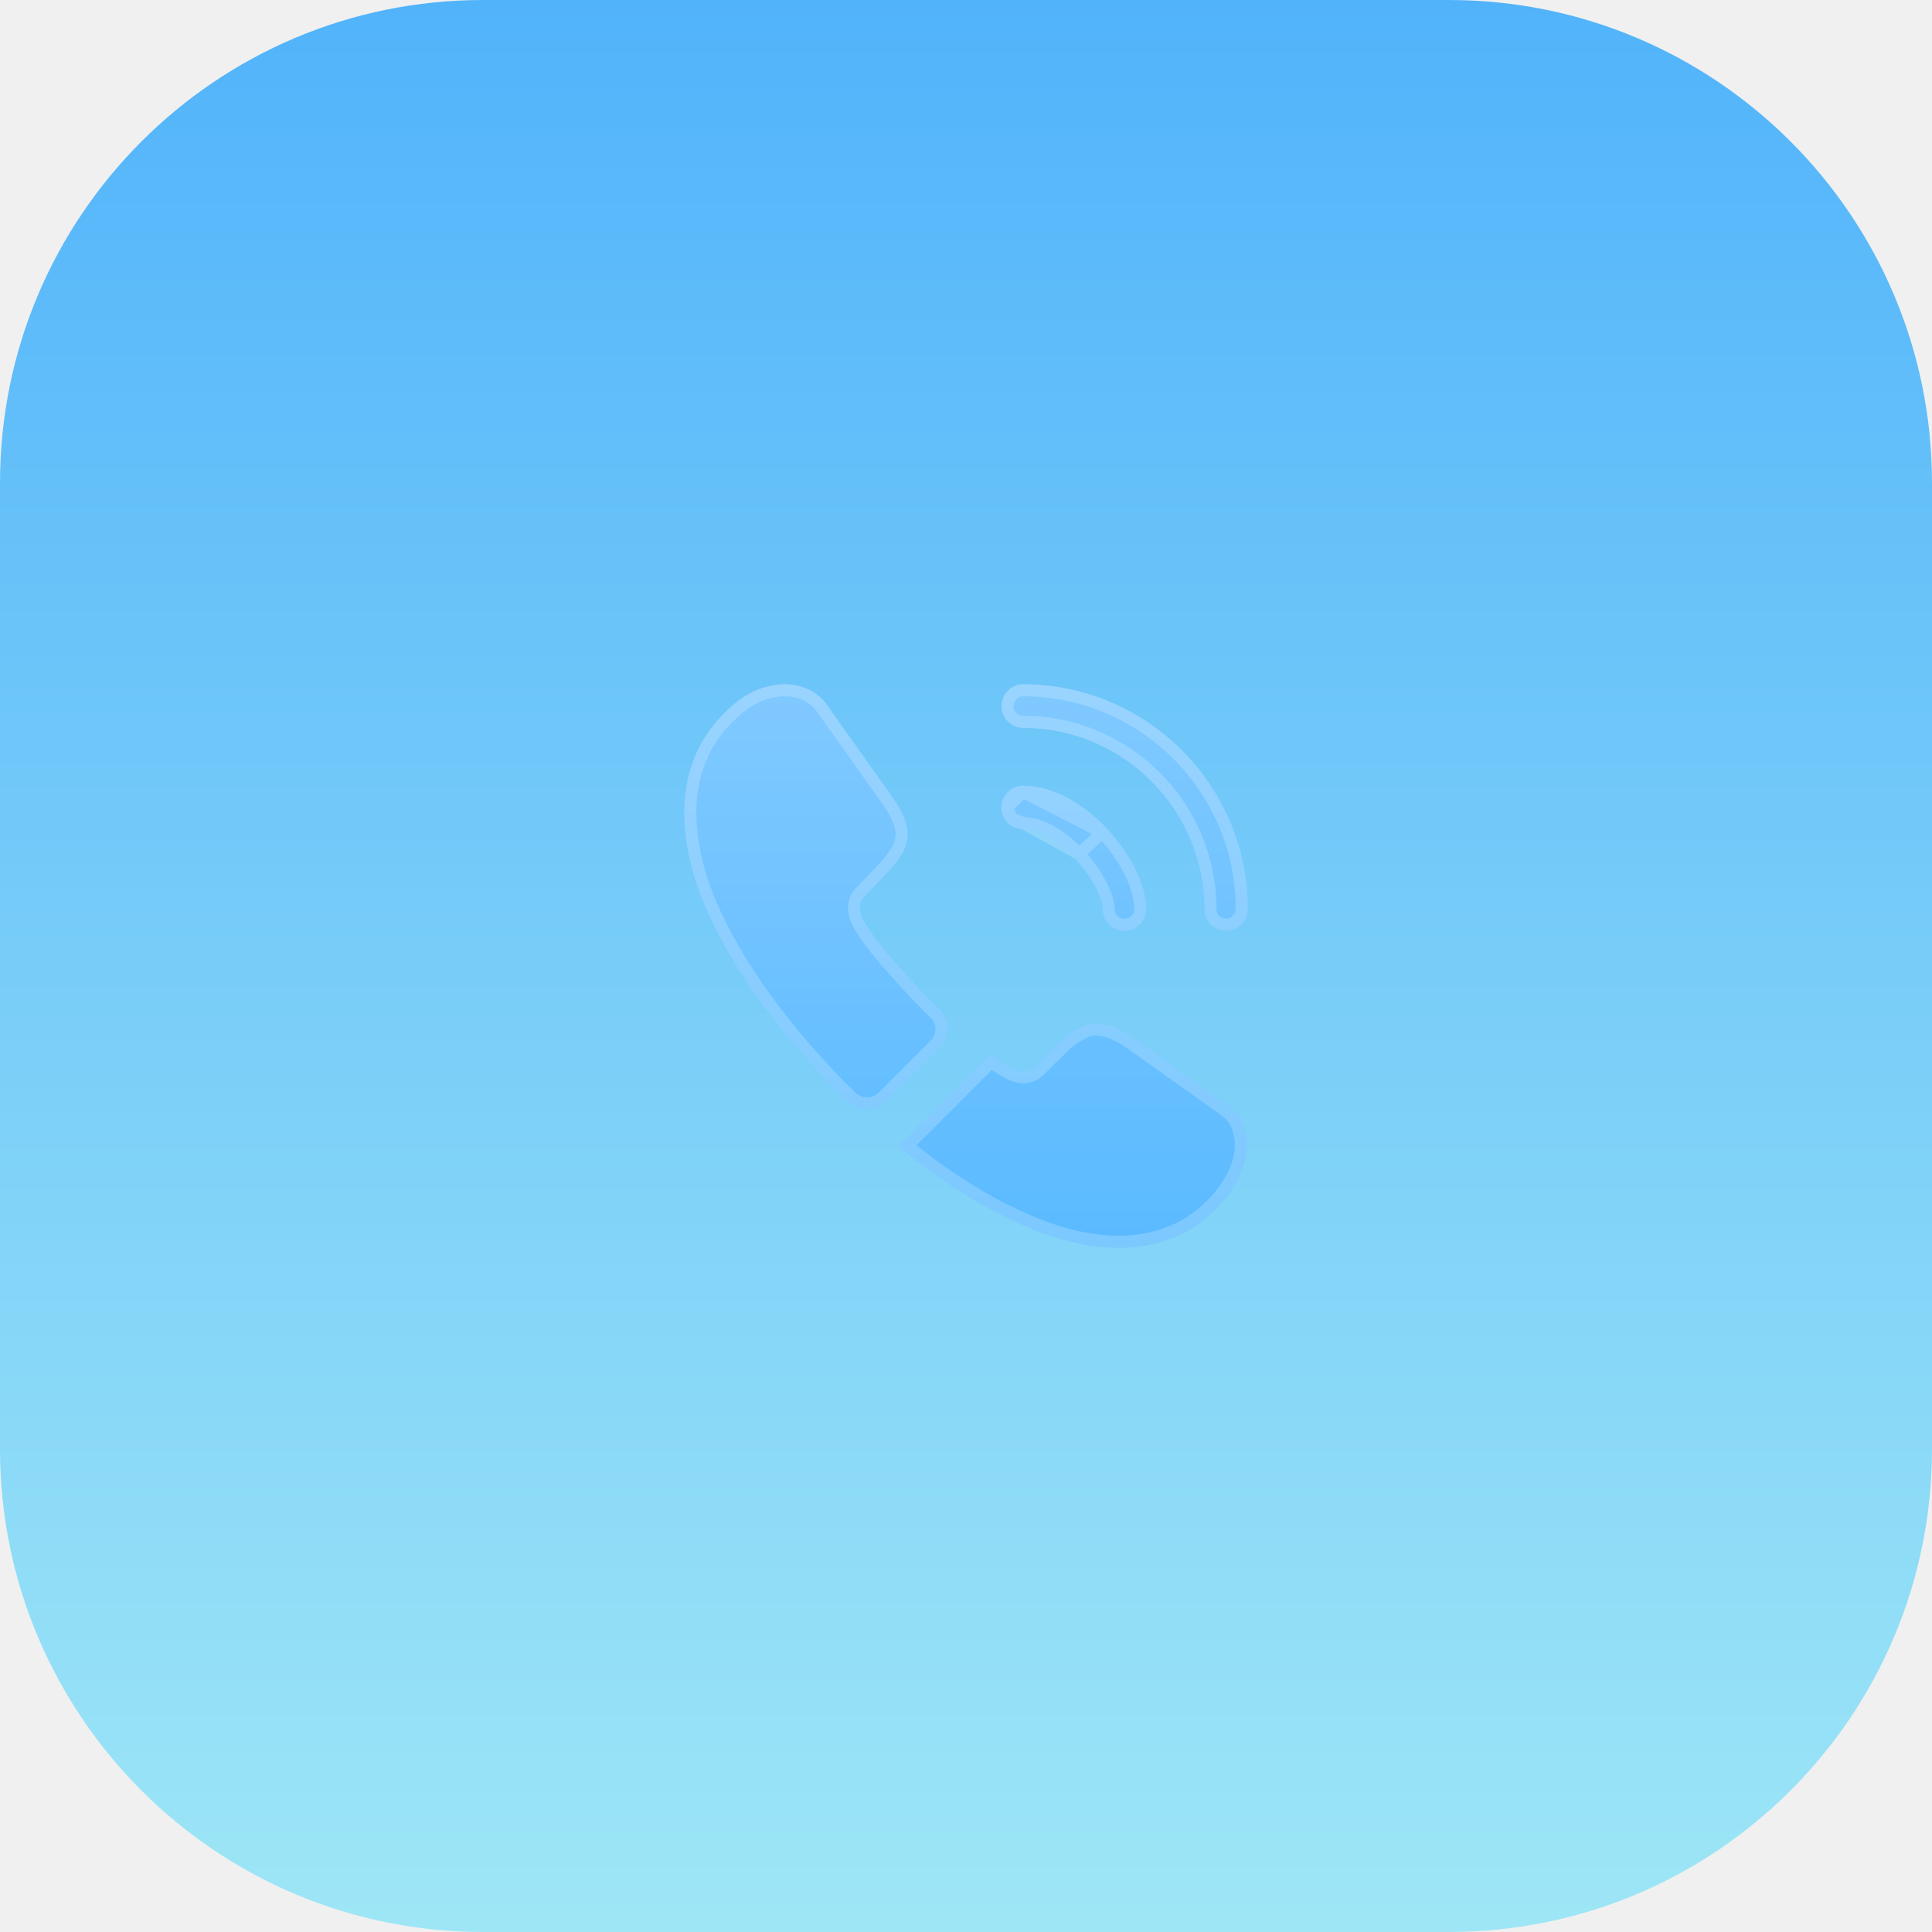
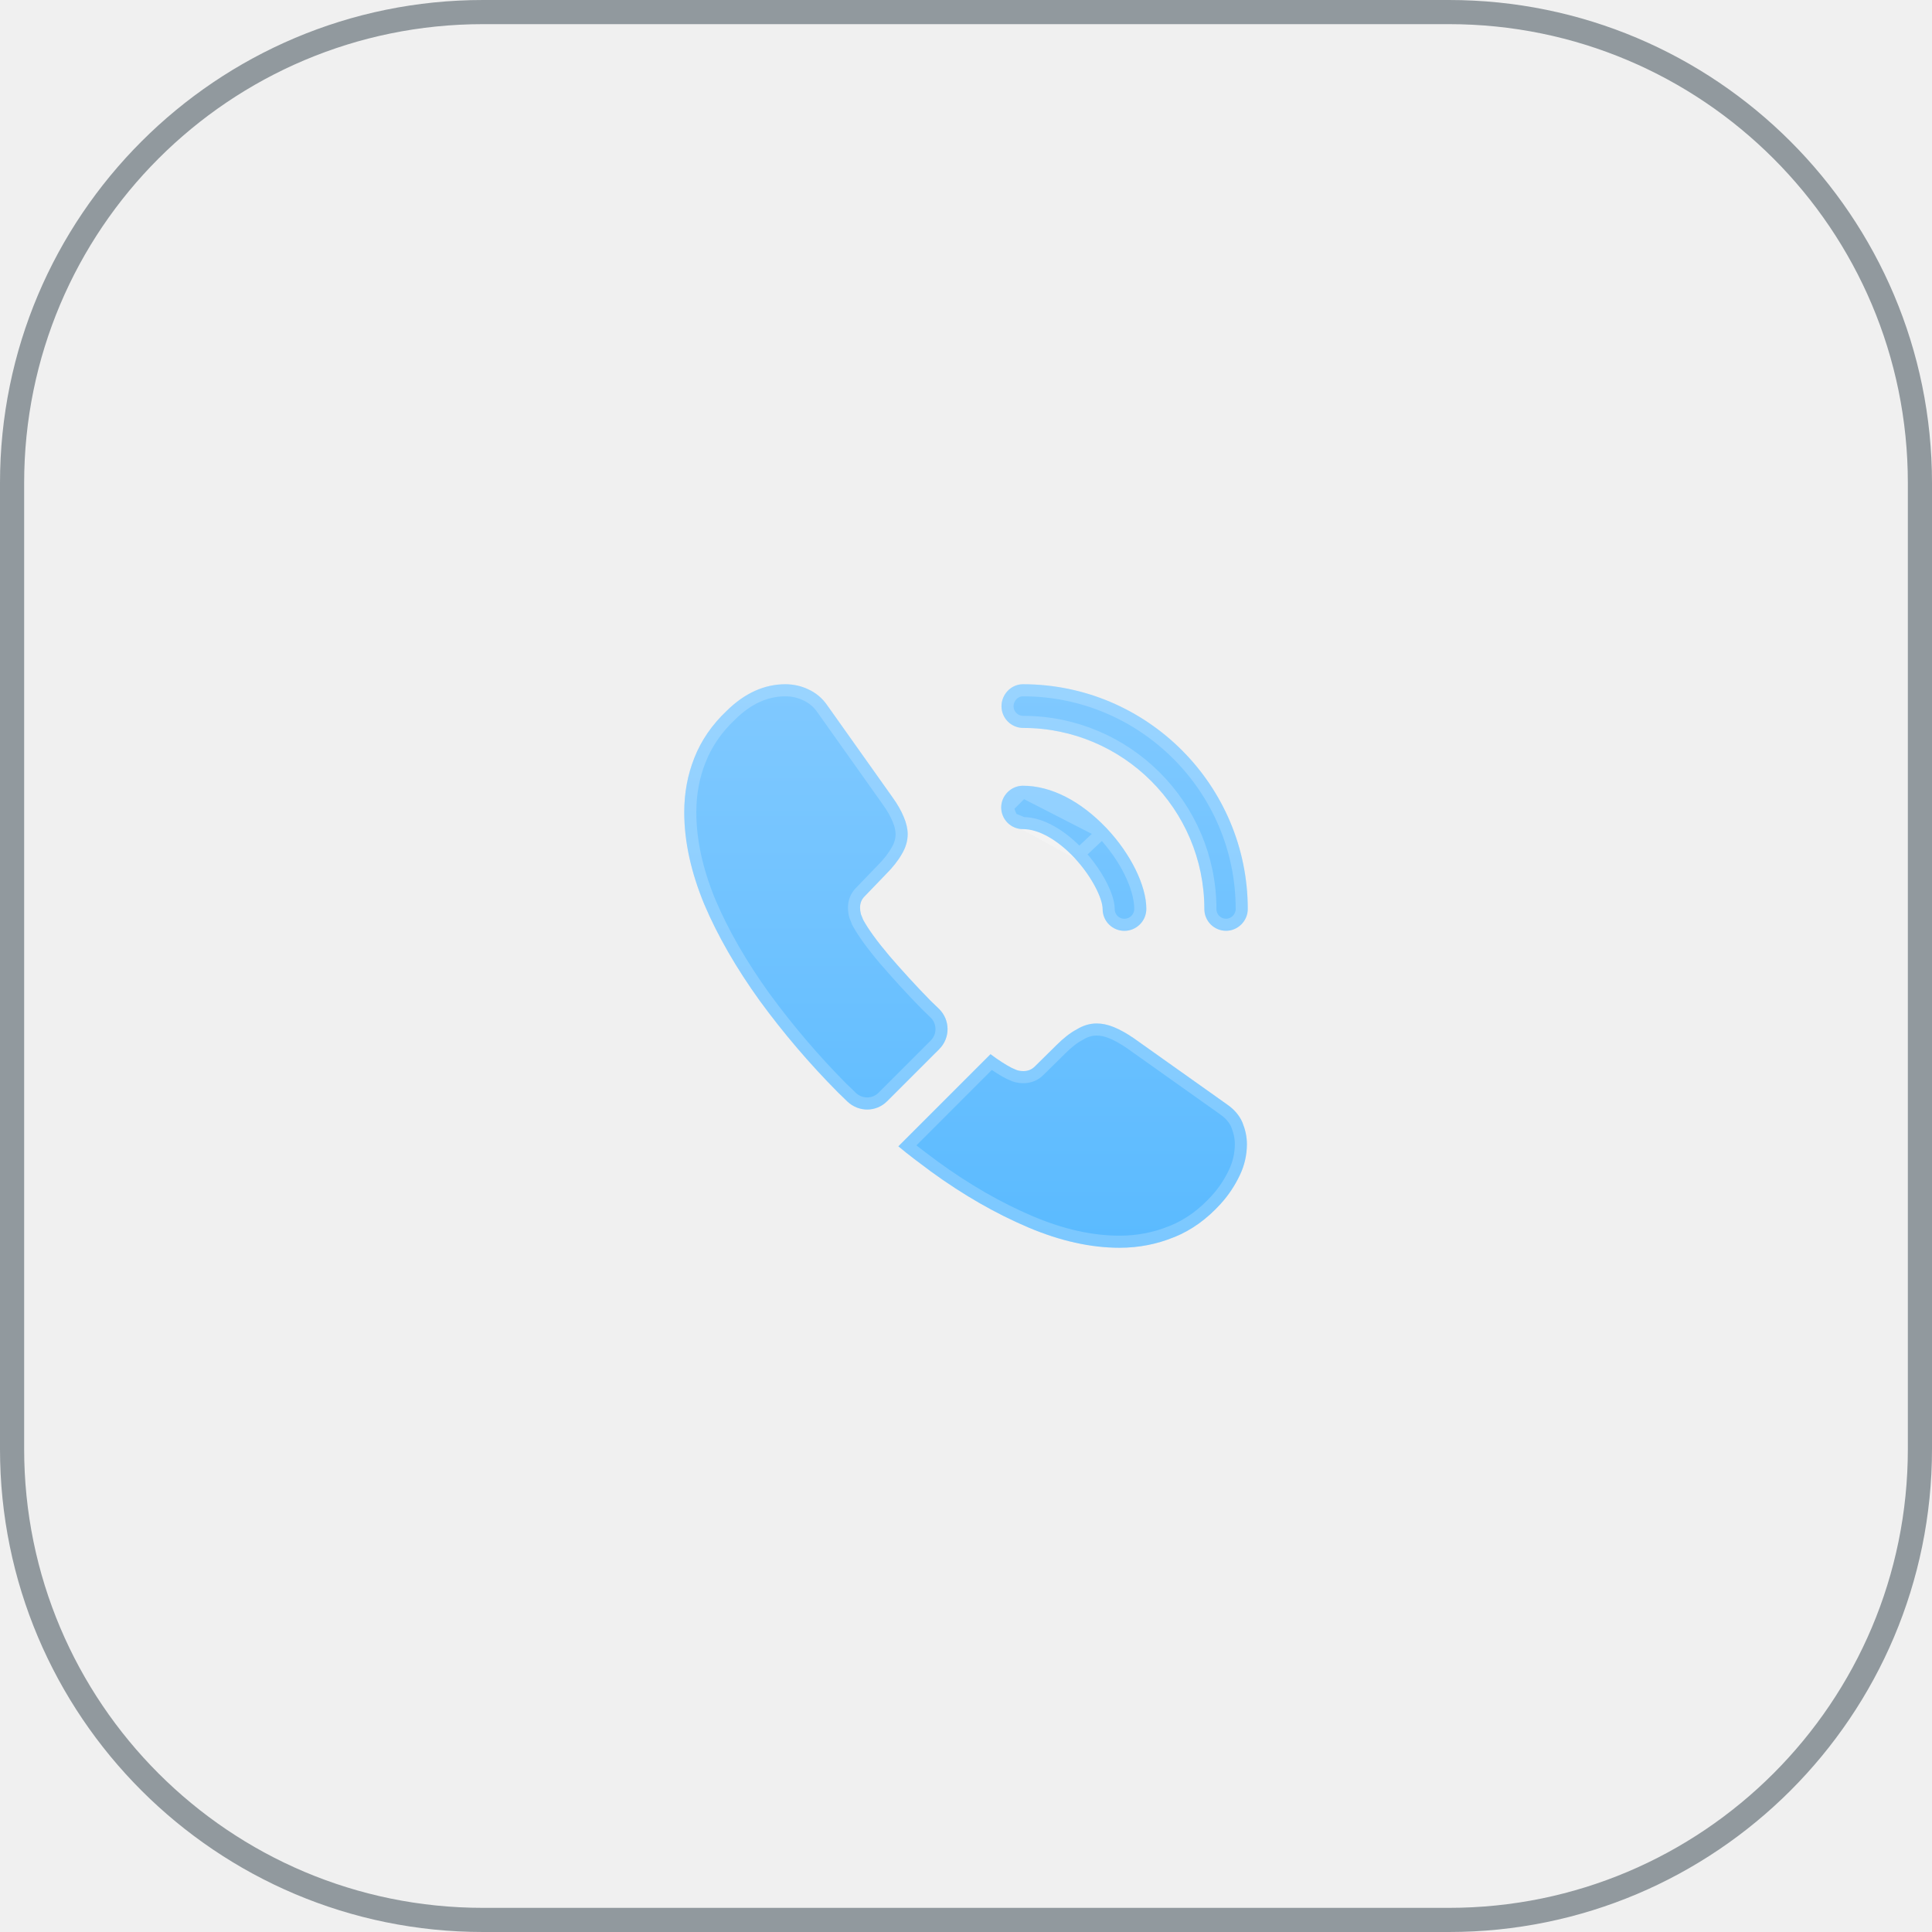
<svg xmlns="http://www.w3.org/2000/svg" width="80" height="80" viewBox="0 0 80 80" fill="none">
-   <rect width="80" height="80" rx="20" fill="url(#paint0_linear_1662_9401)" fill-opacity="0.7" />
-   <path d="M46.557 38.544C46.318 38.544 46.09 38.449 45.922 38.281C45.753 38.112 45.658 37.884 45.658 37.646C45.658 37.214 45.227 36.316 44.503 35.534C43.792 34.776 43.01 34.332 42.357 34.332C42.118 34.332 41.89 34.238 41.721 34.069C41.553 33.901 41.458 33.672 41.458 33.434C41.458 32.944 41.867 32.536 42.357 32.536C43.523 32.536 44.748 33.166 45.822 34.297C46.825 35.359 47.467 36.677 47.467 37.634C47.467 38.136 47.058 38.544 46.557 38.544ZM50.768 38.542C50.53 38.542 50.302 38.447 50.133 38.279C49.965 38.11 49.87 37.882 49.87 37.643C49.87 33.502 46.498 30.142 42.368 30.142C42.13 30.142 41.902 30.047 41.733 29.878C41.565 29.71 41.47 29.482 41.47 29.243C41.47 28.753 41.867 28.333 42.357 28.333C47.49 28.333 51.667 32.51 51.667 37.643C51.667 38.133 51.258 38.542 50.768 38.542ZM38.892 43.442L36.733 45.6C36.278 46.055 35.555 46.055 35.088 45.612C34.96 45.483 34.832 45.367 34.703 45.238C33.524 44.051 32.435 42.775 31.448 41.423C30.492 40.093 29.722 38.763 29.162 37.445C28.613 36.115 28.333 34.843 28.333 33.63C28.333 32.837 28.473 32.078 28.753 31.378C29.033 30.667 29.477 30.013 30.095 29.43C30.842 28.695 31.658 28.333 32.522 28.333C32.848 28.333 33.175 28.403 33.467 28.543C33.77 28.683 34.038 28.893 34.248 29.197L36.955 33.012C37.165 33.303 37.317 33.572 37.422 33.828C37.527 34.073 37.585 34.318 37.585 34.54C37.585 34.82 37.503 35.1 37.34 35.368C37.188 35.637 36.967 35.917 36.687 36.197L35.8 37.118C35.672 37.247 35.613 37.398 35.613 37.585C35.613 37.678 35.625 37.76 35.648 37.853C35.683 37.947 35.718 38.017 35.742 38.087C35.952 38.472 36.313 38.973 36.827 39.58C37.352 40.187 37.912 40.805 38.518 41.423C38.635 41.54 38.763 41.657 38.88 41.773C39.347 42.228 39.358 42.975 38.892 43.442ZM51.632 47.385C51.63 47.825 51.531 48.26 51.34 48.657C51.142 49.077 50.885 49.473 50.547 49.847C49.975 50.477 49.345 50.932 48.633 51.223C48.622 51.223 48.61 51.235 48.598 51.235C47.91 51.515 47.163 51.667 46.358 51.667C45.168 51.667 43.897 51.387 42.555 50.815C41.213 50.243 39.872 49.473 38.542 48.505C38.087 48.167 37.632 47.828 37.2 47.467L41.015 43.652C41.342 43.897 41.633 44.083 41.878 44.212C41.937 44.235 42.007 44.27 42.088 44.305C42.182 44.34 42.275 44.352 42.38 44.352C42.578 44.352 42.73 44.282 42.858 44.153L43.745 43.278C44.037 42.987 44.317 42.765 44.585 42.625C44.853 42.462 45.122 42.38 45.413 42.38C45.635 42.38 45.868 42.427 46.125 42.532C46.382 42.637 46.65 42.788 46.942 42.987L50.803 45.728C51.107 45.938 51.317 46.183 51.445 46.475C51.562 46.767 51.632 47.058 51.632 47.385Z" fill="url(#paint1_linear_1662_9401)" />
+   <rect x="0.5" y="0.5" width="79" height="79" rx="19.5" stroke="#91999E" />
+   <path d="M46.557 38.544C46.318 38.544 46.09 38.449 45.922 38.281C45.753 38.112 45.658 37.884 45.658 37.646C45.658 37.214 45.227 36.316 44.503 35.534C43.792 34.776 43.01 34.332 42.357 34.332C42.118 34.332 41.89 34.238 41.721 34.069C41.553 33.901 41.458 33.672 41.458 33.434C41.458 32.944 41.867 32.536 42.357 32.536C43.523 32.536 44.748 33.166 45.822 34.297C46.825 35.359 47.467 36.677 47.467 37.634C47.467 38.136 47.058 38.544 46.557 38.544ZM50.768 38.542C50.53 38.542 50.302 38.447 50.133 38.279C49.965 38.11 49.87 37.882 49.87 37.643C49.87 33.502 46.498 30.142 42.368 30.142C42.13 30.142 41.902 30.047 41.733 29.878C41.565 29.71 41.47 29.482 41.47 29.243C41.47 28.753 41.867 28.333 42.357 28.333C47.49 28.333 51.667 32.51 51.667 37.643C51.667 38.133 51.258 38.542 50.768 38.542ZM38.892 43.442L36.733 45.6C36.278 46.055 35.555 46.055 35.088 45.612C34.96 45.483 34.832 45.367 34.703 45.238C33.524 44.051 32.435 42.775 31.448 41.423C30.492 40.093 29.722 38.763 29.162 37.445C28.613 36.115 28.333 34.843 28.333 33.63C28.333 32.837 28.473 32.078 28.753 31.378C29.033 30.667 29.477 30.013 30.095 29.43C30.842 28.695 31.658 28.333 32.522 28.333C32.848 28.333 33.175 28.403 33.467 28.543C33.77 28.683 34.038 28.893 34.248 29.197L36.955 33.012C37.165 33.303 37.317 33.572 37.422 33.828C37.527 34.073 37.585 34.318 37.585 34.54C37.585 34.82 37.503 35.1 37.34 35.368C37.188 35.637 36.967 35.917 36.687 36.197L35.8 37.118C35.672 37.247 35.613 37.398 35.613 37.585C35.613 37.678 35.625 37.76 35.648 37.853C35.683 37.947 35.718 38.017 35.742 38.087C35.952 38.472 36.313 38.973 36.827 39.58C37.352 40.187 37.912 40.805 38.518 41.423C38.635 41.54 38.763 41.657 38.88 41.773C39.347 42.228 39.358 42.975 38.892 43.442ZM51.632 47.385C51.63 47.825 51.531 48.26 51.34 48.657C51.142 49.077 50.885 49.473 50.547 49.847C49.975 50.477 49.345 50.932 48.633 51.223C48.622 51.223 48.61 51.235 48.598 51.235C47.91 51.515 47.163 51.667 46.358 51.667C45.168 51.667 43.897 51.387 42.555 50.815C41.213 50.243 39.872 49.473 38.542 48.505C38.087 48.167 37.632 47.828 37.2 47.467L41.015 43.652C41.342 43.897 41.633 44.083 41.878 44.212C41.937 44.235 42.007 44.27 42.088 44.305C42.182 44.34 42.275 44.352 42.38 44.352C42.578 44.352 42.73 44.282 42.858 44.153L43.745 43.278C44.037 42.987 44.317 42.765 44.585 42.625C44.853 42.462 45.122 42.38 45.413 42.38C45.635 42.38 45.868 42.427 46.125 42.532C46.382 42.637 46.65 42.788 46.942 42.987L50.803 45.728C51.107 45.938 51.317 46.183 51.445 46.475C51.562 46.767 51.632 47.058 51.632 47.385Z" fill="url(#paint0_linear_1662_9401)" />
  <path d="M44.686 35.363L44.687 35.364C45.063 35.771 45.365 36.209 45.573 36.604C45.777 36.99 45.908 37.367 45.908 37.646C45.908 37.818 45.977 37.982 46.098 38.104C46.22 38.226 46.385 38.294 46.557 38.294C46.92 38.294 47.217 37.998 47.217 37.634C47.217 36.766 46.621 35.507 45.64 34.469L44.686 35.363ZM44.686 35.363C43.955 34.585 43.112 34.082 42.357 34.082M44.686 35.363L42.357 34.082M42.357 34.082C42.185 34.082 42.02 34.014 41.898 33.892M42.357 34.082L41.898 33.892M41.898 33.892C41.777 33.771 41.708 33.606 41.708 33.434M41.898 33.892L41.708 33.434M41.708 33.434C41.708 33.082 42.005 32.786 42.357 32.786M41.708 33.434L42.357 32.786M42.357 32.786C43.433 32.786 44.596 33.369 45.64 34.469L42.357 32.786ZM28.985 31.471L28.985 31.471L28.986 31.47C29.252 30.794 29.673 30.171 30.267 29.612L30.267 29.612L30.27 29.608C30.979 28.91 31.736 28.583 32.522 28.583C32.813 28.583 33.103 28.646 33.358 28.769L33.358 28.769L33.362 28.77C33.628 28.893 33.86 29.075 34.043 29.339L34.043 29.339L34.044 29.341L36.751 33.156L36.752 33.158C36.953 33.437 37.094 33.688 37.19 33.923L37.19 33.923L37.192 33.927C37.287 34.149 37.335 34.36 37.335 34.54C37.335 34.77 37.268 35.005 37.127 35.238L37.126 35.238L37.122 35.245C36.985 35.489 36.779 35.751 36.51 36.02L36.51 36.02L36.507 36.023L35.621 36.943C35.444 37.122 35.363 37.339 35.363 37.585C35.363 37.702 35.378 37.804 35.406 37.914L35.409 37.928L35.414 37.941C35.432 37.989 35.45 38.032 35.465 38.066L35.469 38.076C35.486 38.115 35.496 38.141 35.505 38.166L35.511 38.187L35.522 38.206C35.744 38.613 36.118 39.13 36.636 39.741L36.636 39.741L36.638 39.743C37.165 40.353 37.729 40.975 38.34 41.598L38.34 41.598L38.342 41.6C38.402 41.66 38.465 41.721 38.526 41.778L38.527 41.779C38.588 41.838 38.647 41.894 38.703 41.95L38.706 41.952C39.074 42.311 39.082 42.898 38.715 43.265L36.557 45.423C36.201 45.779 35.634 45.783 35.263 45.432C35.197 45.367 35.132 45.305 35.069 45.245L35.069 45.244C35.004 45.183 34.942 45.123 34.88 45.062C33.71 43.883 32.63 42.618 31.651 41.277C30.703 39.959 29.944 38.646 29.392 37.348C28.854 36.043 28.583 34.804 28.583 33.63C28.583 32.866 28.718 32.14 28.985 31.471ZM51.115 48.548L51.114 48.55C50.926 48.949 50.682 49.325 50.361 49.679C49.817 50.279 49.223 50.708 48.557 50.984C48.556 50.984 48.556 50.985 48.555 50.985H48.549L48.504 51.003C47.846 51.271 47.131 51.417 46.358 51.417C45.208 51.417 43.97 51.146 42.653 50.585C41.331 50.022 40.006 49.262 38.69 48.304C38.309 48.02 37.933 47.741 37.572 47.449L41.04 43.98C41.306 44.17 41.549 44.321 41.762 44.433L41.774 44.439L41.785 44.444C41.808 44.453 41.835 44.465 41.87 44.481L41.879 44.485C41.912 44.5 41.949 44.517 41.99 44.535L41.99 44.535L42.001 44.539C42.13 44.588 42.256 44.602 42.38 44.602C42.648 44.602 42.862 44.503 43.035 44.331C43.035 44.33 43.035 44.33 43.035 44.33L43.921 43.456L43.922 43.455C44.203 43.173 44.463 42.971 44.701 42.847L44.708 42.843L44.715 42.839C44.949 42.696 45.173 42.63 45.413 42.63C45.598 42.63 45.8 42.669 46.03 42.763C46.266 42.859 46.517 43.001 46.799 43.192L50.659 45.932L50.659 45.932L50.661 45.934C50.931 46.121 51.107 46.33 51.215 46.572C51.321 46.839 51.382 47.098 51.382 47.385C51.38 47.788 51.289 48.185 51.115 48.548ZM50.768 38.292C50.596 38.292 50.431 38.223 50.31 38.102C50.188 37.98 50.12 37.815 50.12 37.643C50.12 33.363 46.636 29.892 42.368 29.892C42.196 29.892 42.032 29.823 41.91 29.702C41.788 29.58 41.72 29.415 41.72 29.243C41.72 28.883 42.013 28.583 42.357 28.583C47.352 28.583 51.417 32.648 51.417 37.643C51.417 37.995 51.12 38.292 50.768 38.292Z" stroke="white" stroke-opacity="0.2" stroke-width="0.5" />
  <defs>
-     <linearGradient id="paint0_linear_1662_9401" x1="40" y1="0" x2="40" y2="80" gradientUnits="userSpaceOnUse">
-       <stop stop-color="#0D99FF" />
-       <stop offset="1" stop-color="#7BE2F9" />
-     </linearGradient>
-     <linearGradient id="paint1_linear_1662_9401" x1="40" y1="28.333" x2="40" y2="51.667" gradientUnits="userSpaceOnUse">
+     <linearGradient id="paint0_linear_1662_9401" x1="40" y1="28.333" x2="40" y2="51.667" gradientUnits="userSpaceOnUse">
      <stop stop-color="#80C9FF" />
      <stop offset="1" stop-color="#5ABAFF" />
    </linearGradient>
  </defs>
</svg>
